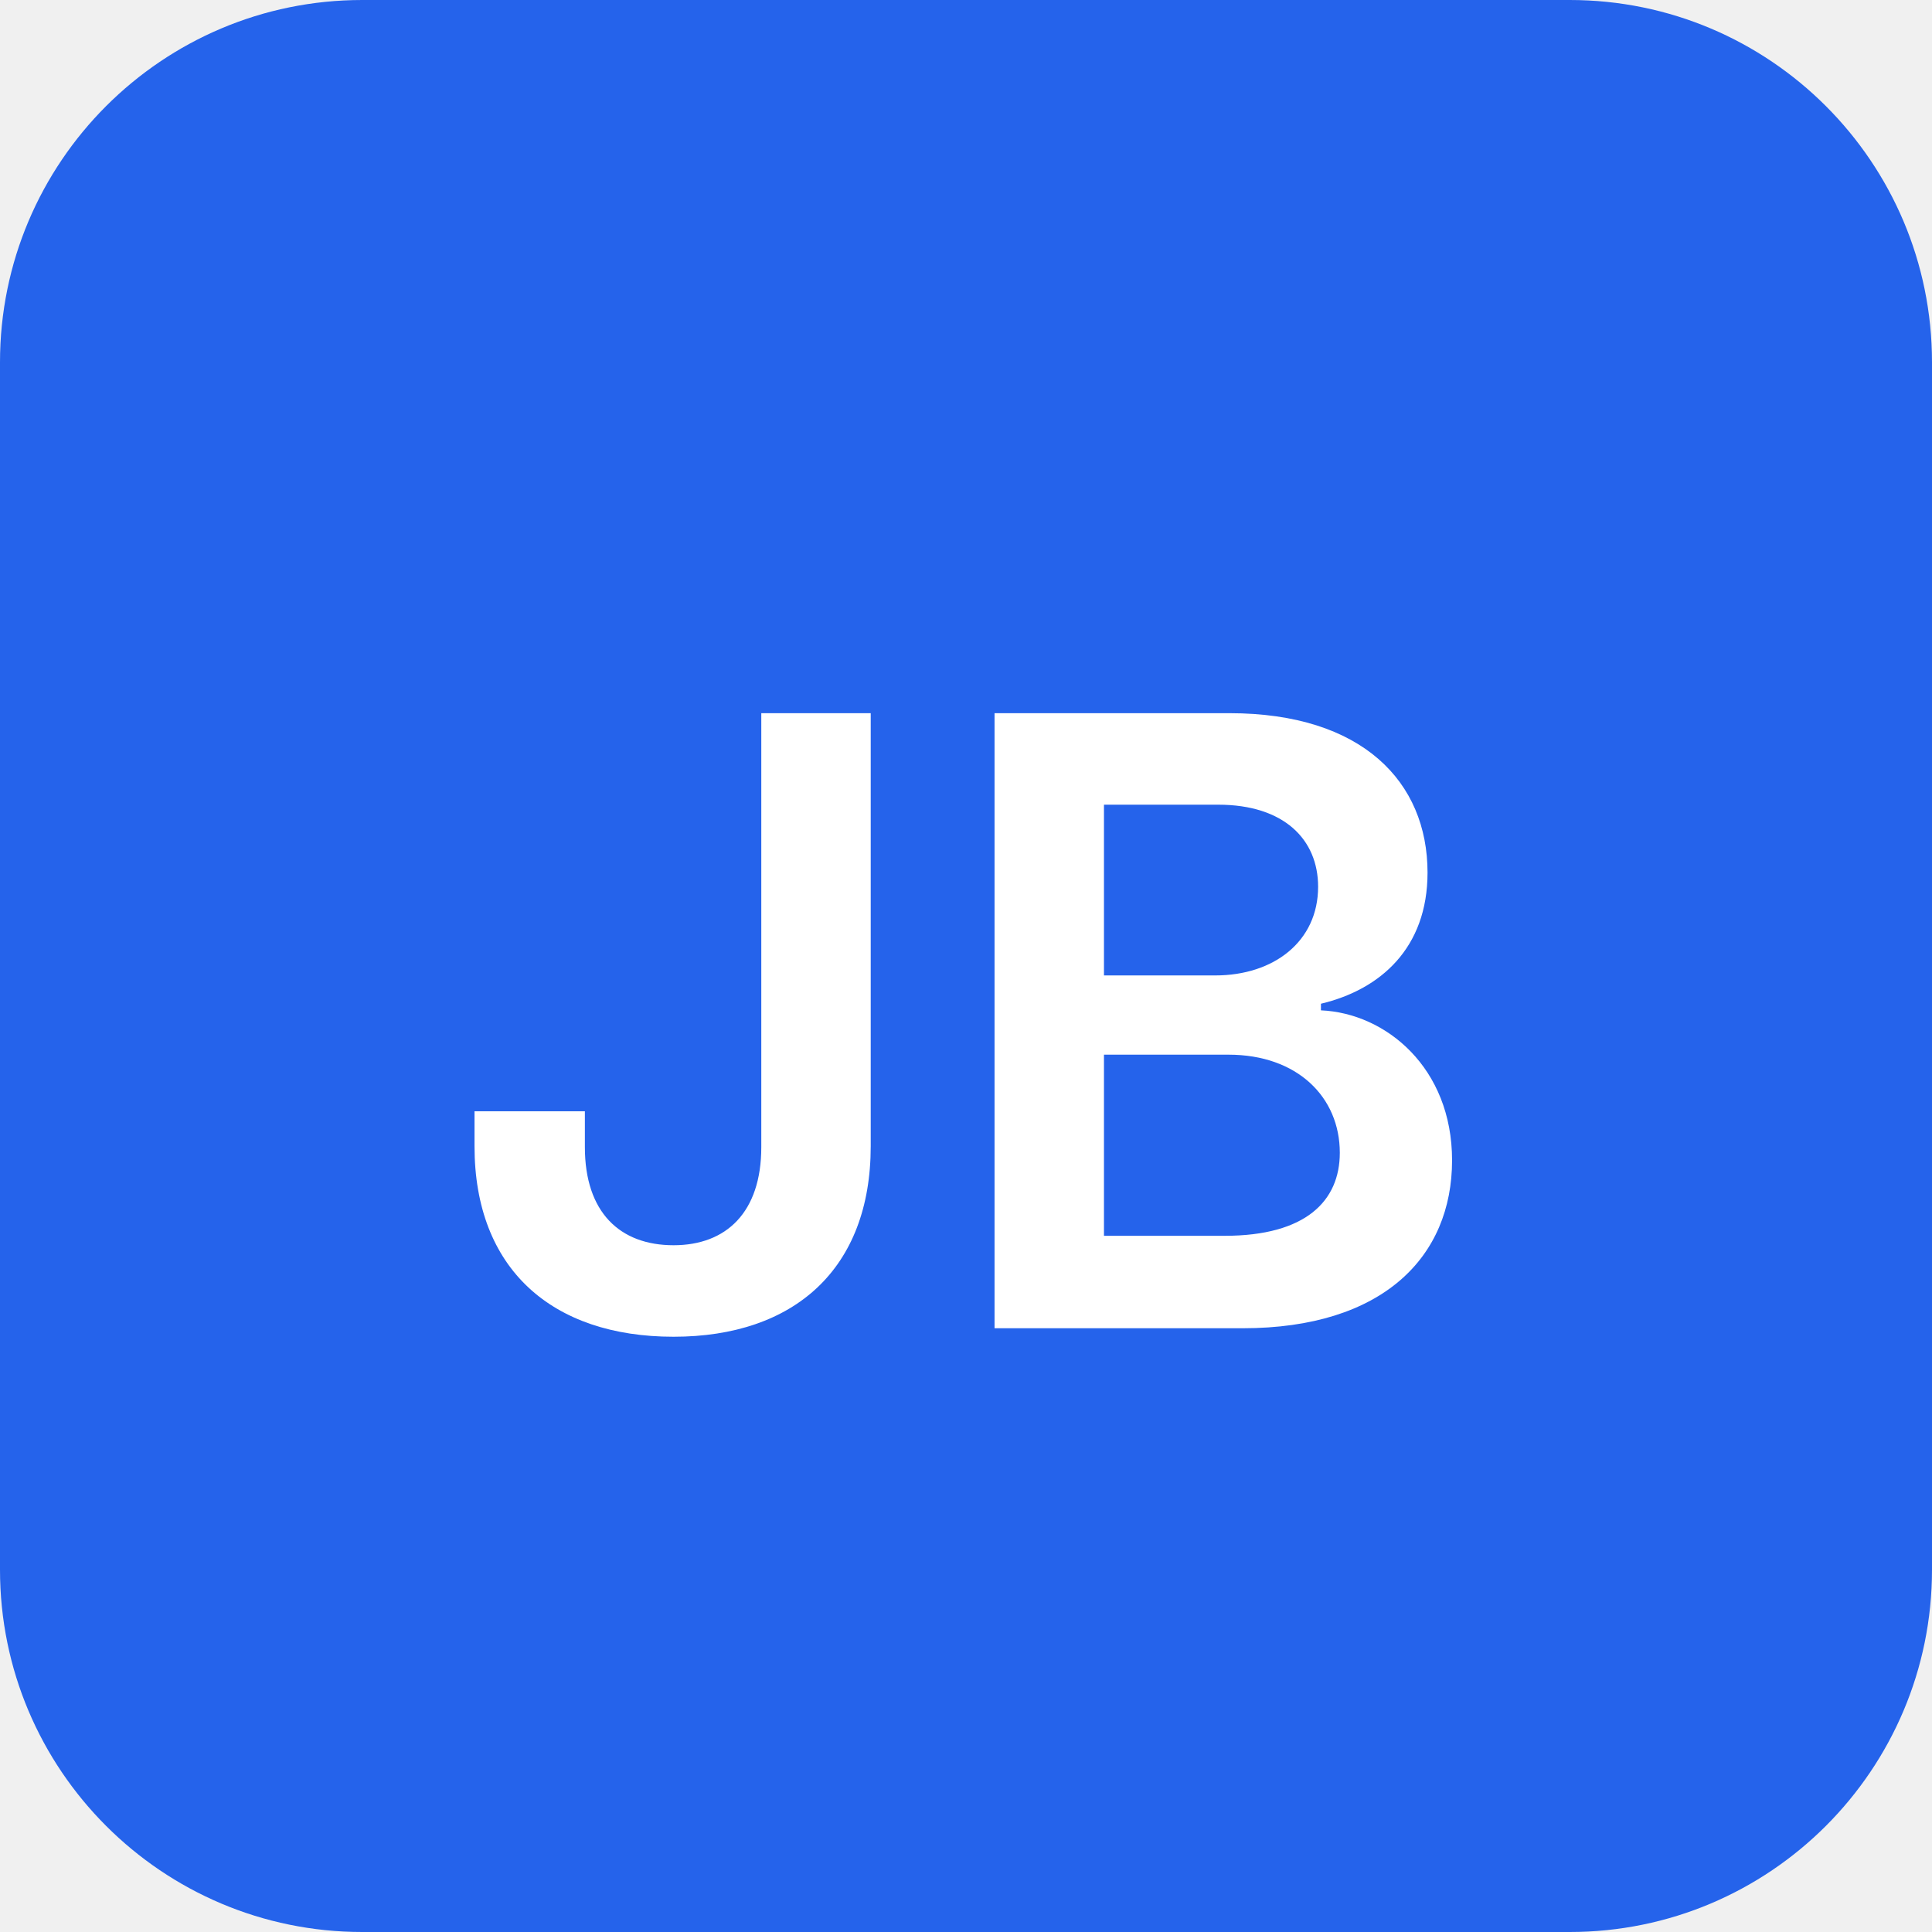
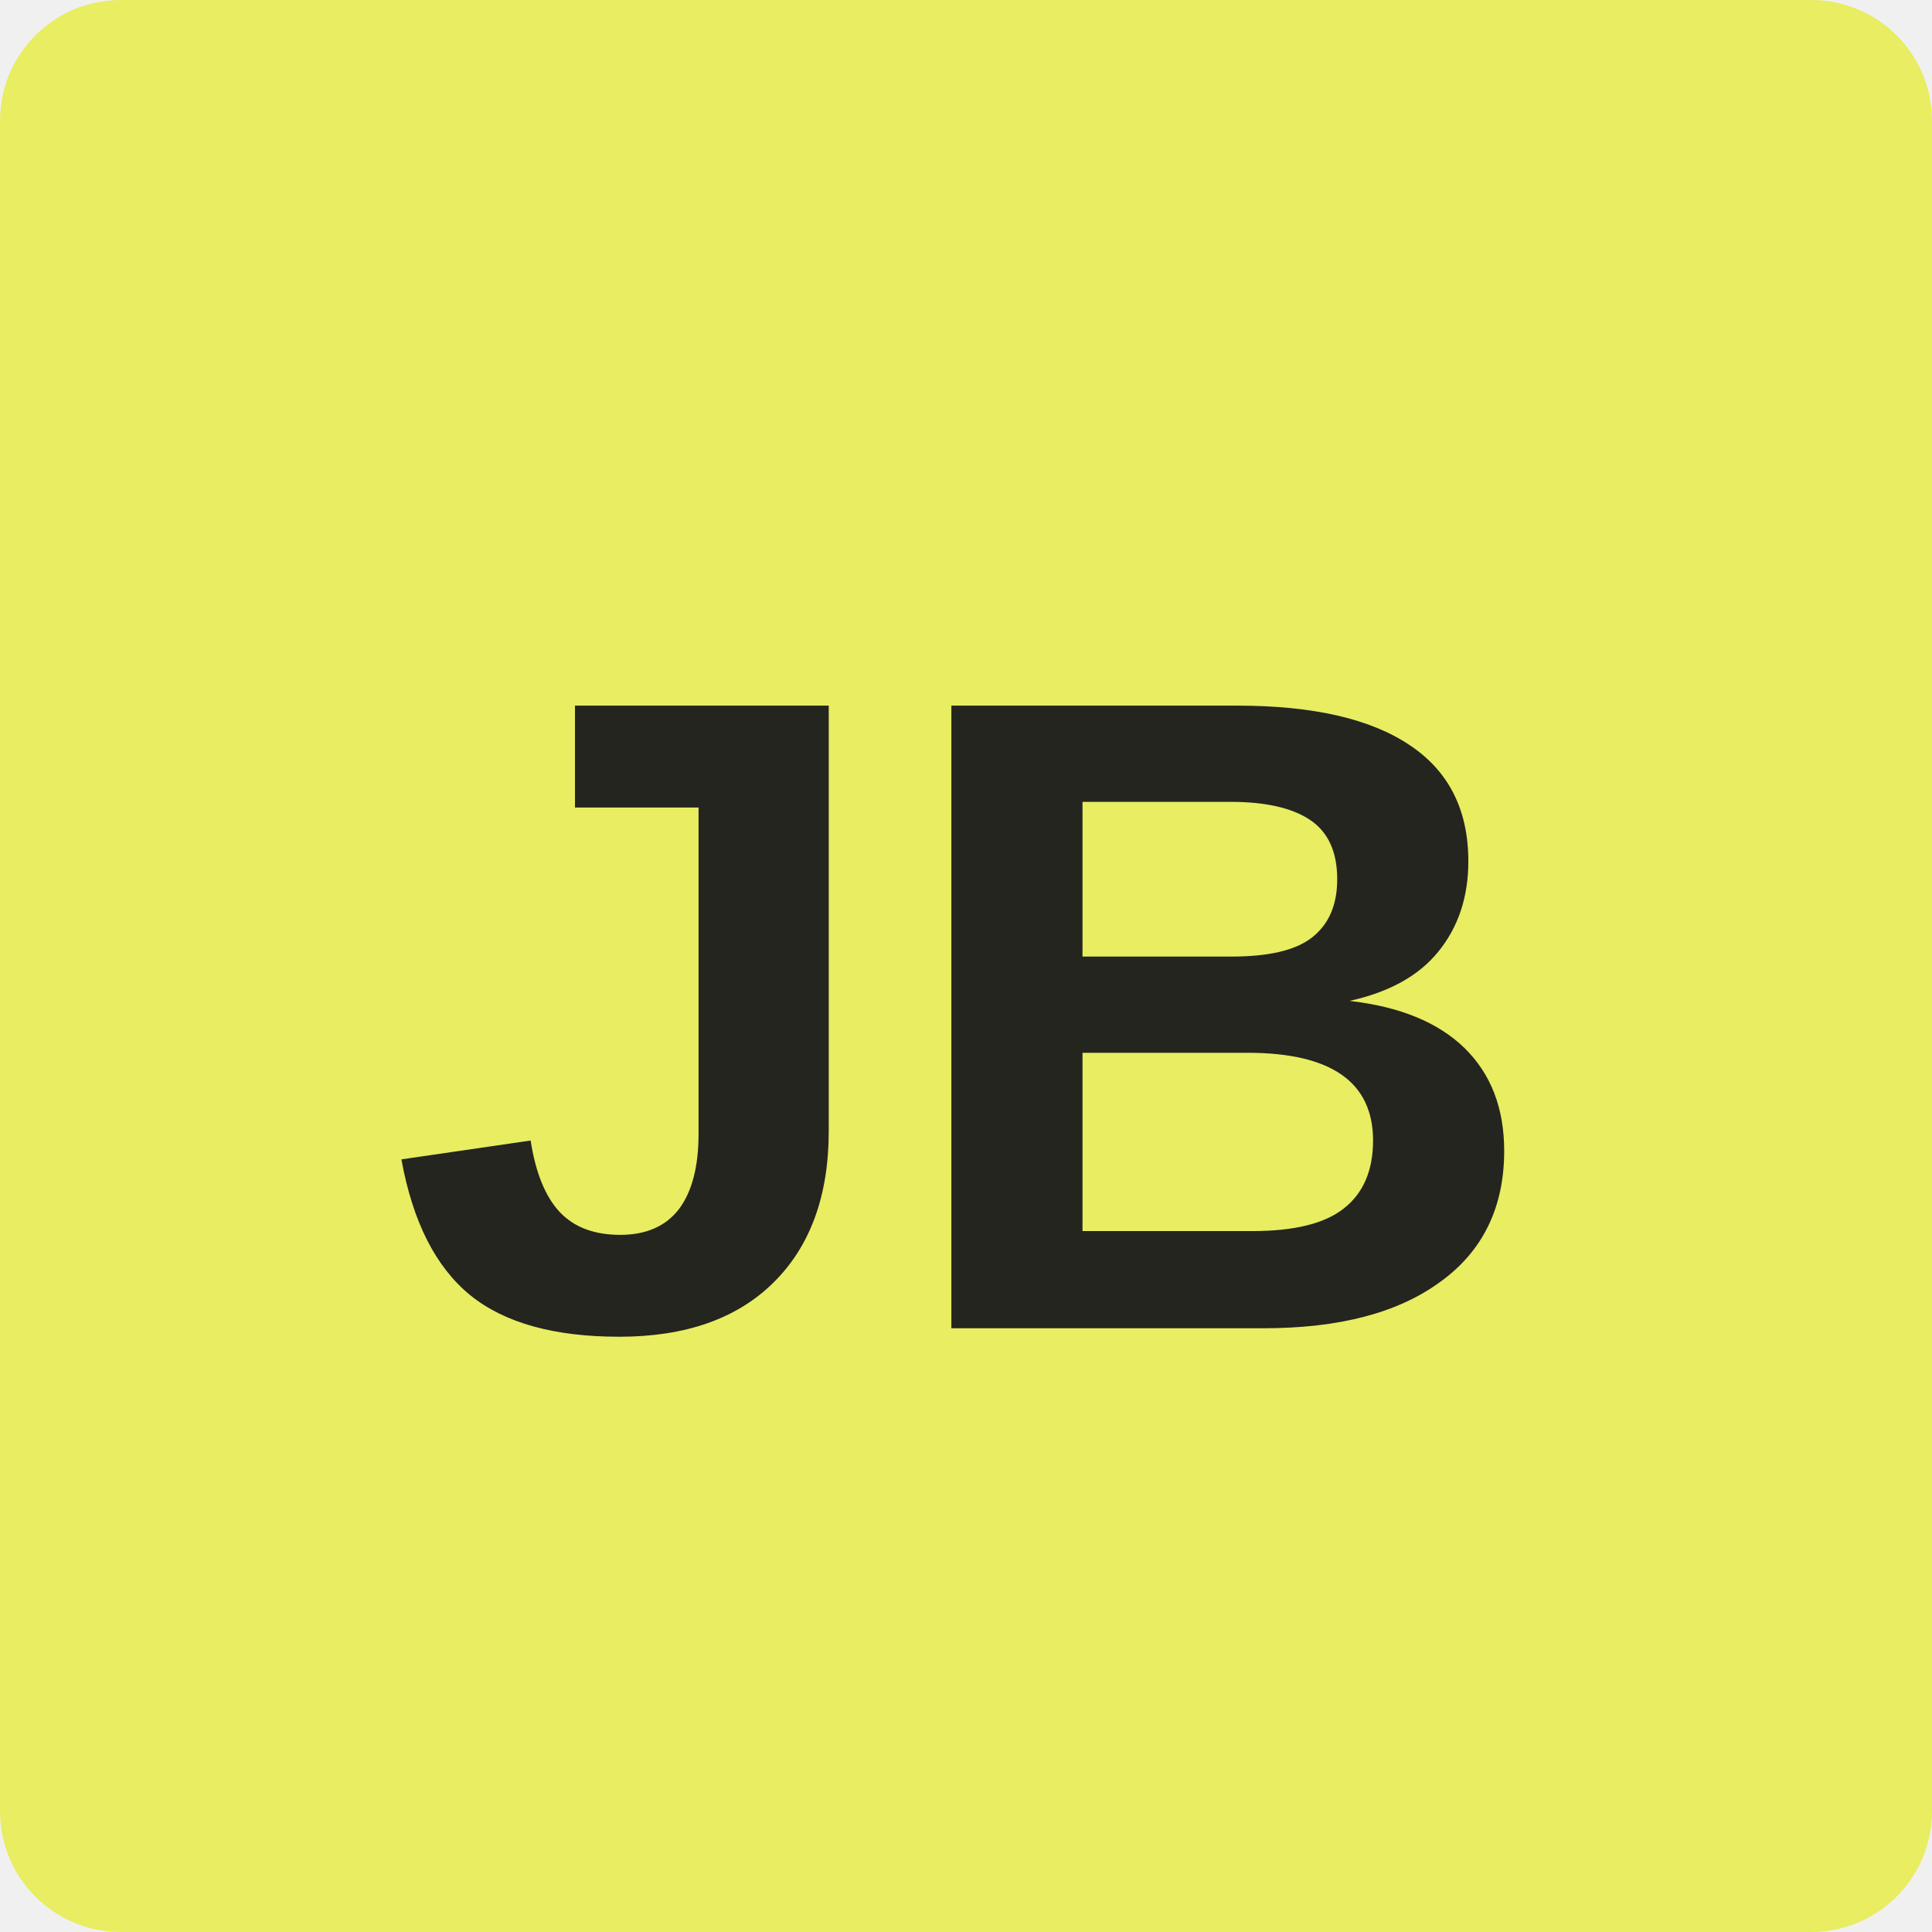
- <svg xmlns="http://www.w3.org/2000/svg" viewBox="0 0 32 32" width="32" height="32">
-   <rect width="32" height="32" rx="6" fill="#2563eb" />
-   <text x="16" y="22" font-family="system-ui, -apple-system, sans-serif" font-size="14" font-weight="600" fill="white" text-anchor="middle">JB</text>
+ <svg xmlns="http://www.w3.org/2000/svg" viewBox="0 0 32 32">
+   <rect width="32" height="32" rx="2" fill="#e8ed62" />
+   <text x="16" y="22" font-family="Arial,sans-serif" font-size="15" font-weight="700" fill="#24251f" text-anchor="middle">JB</text>
</svg>
